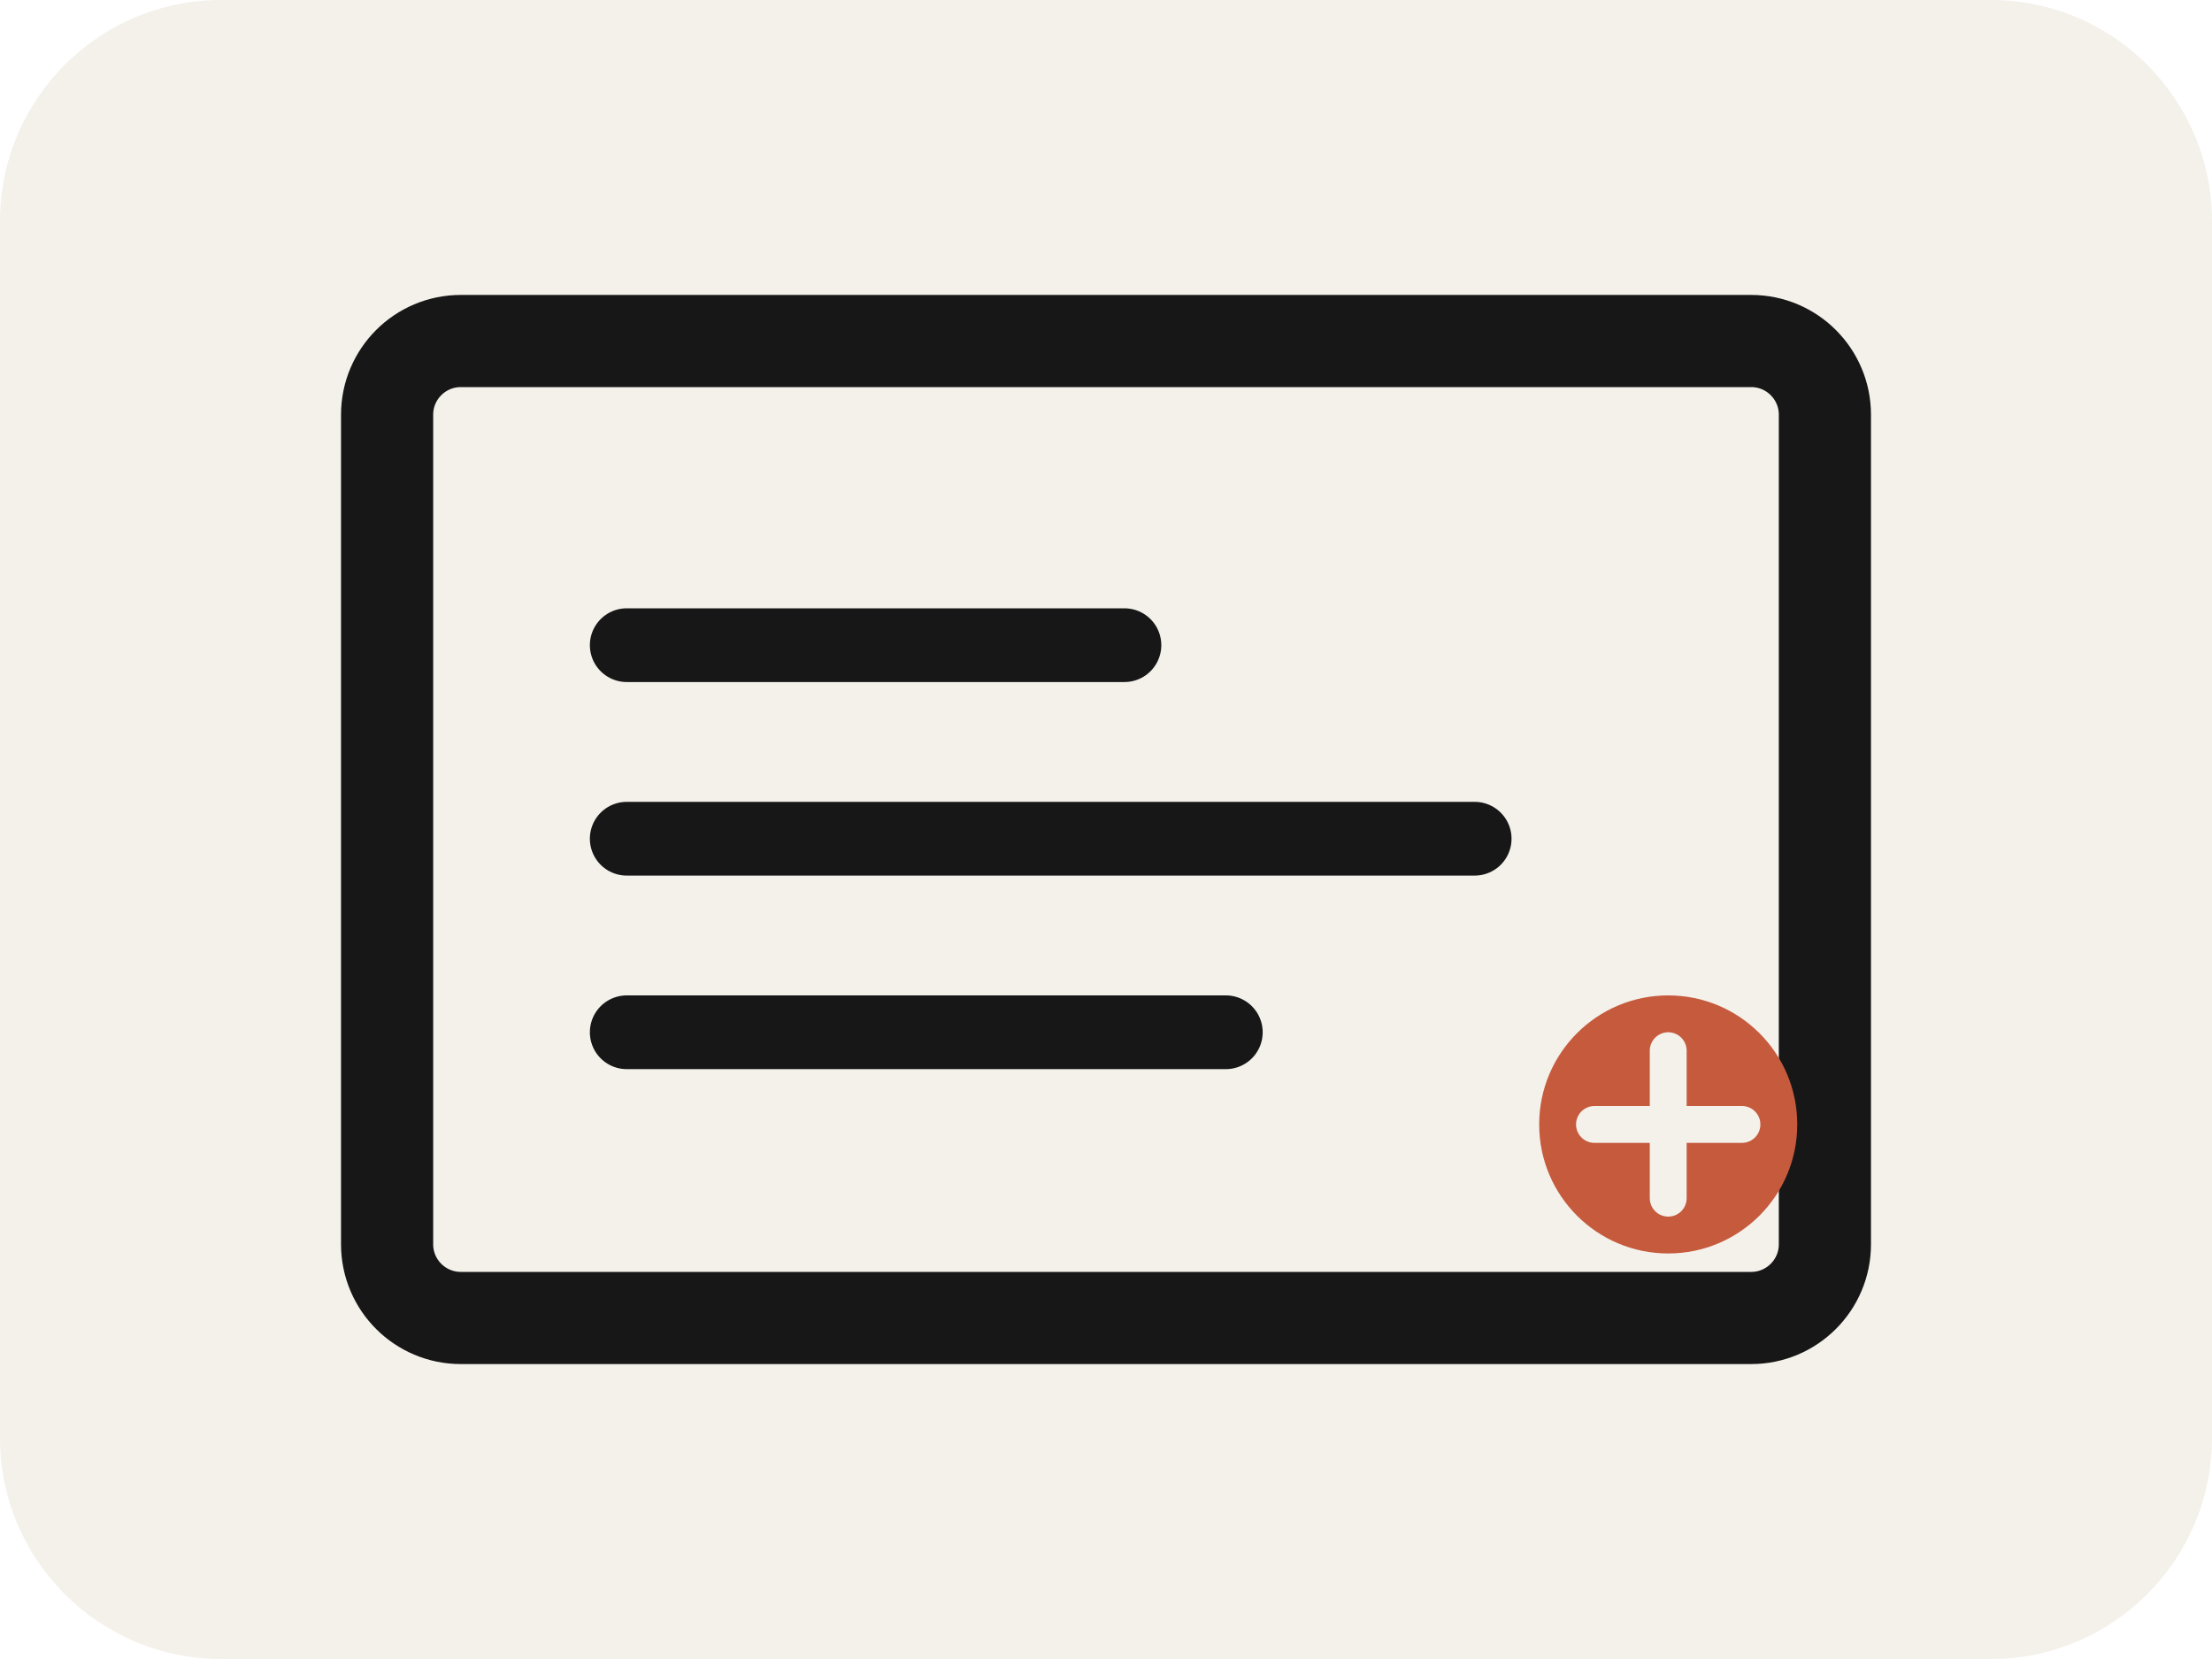
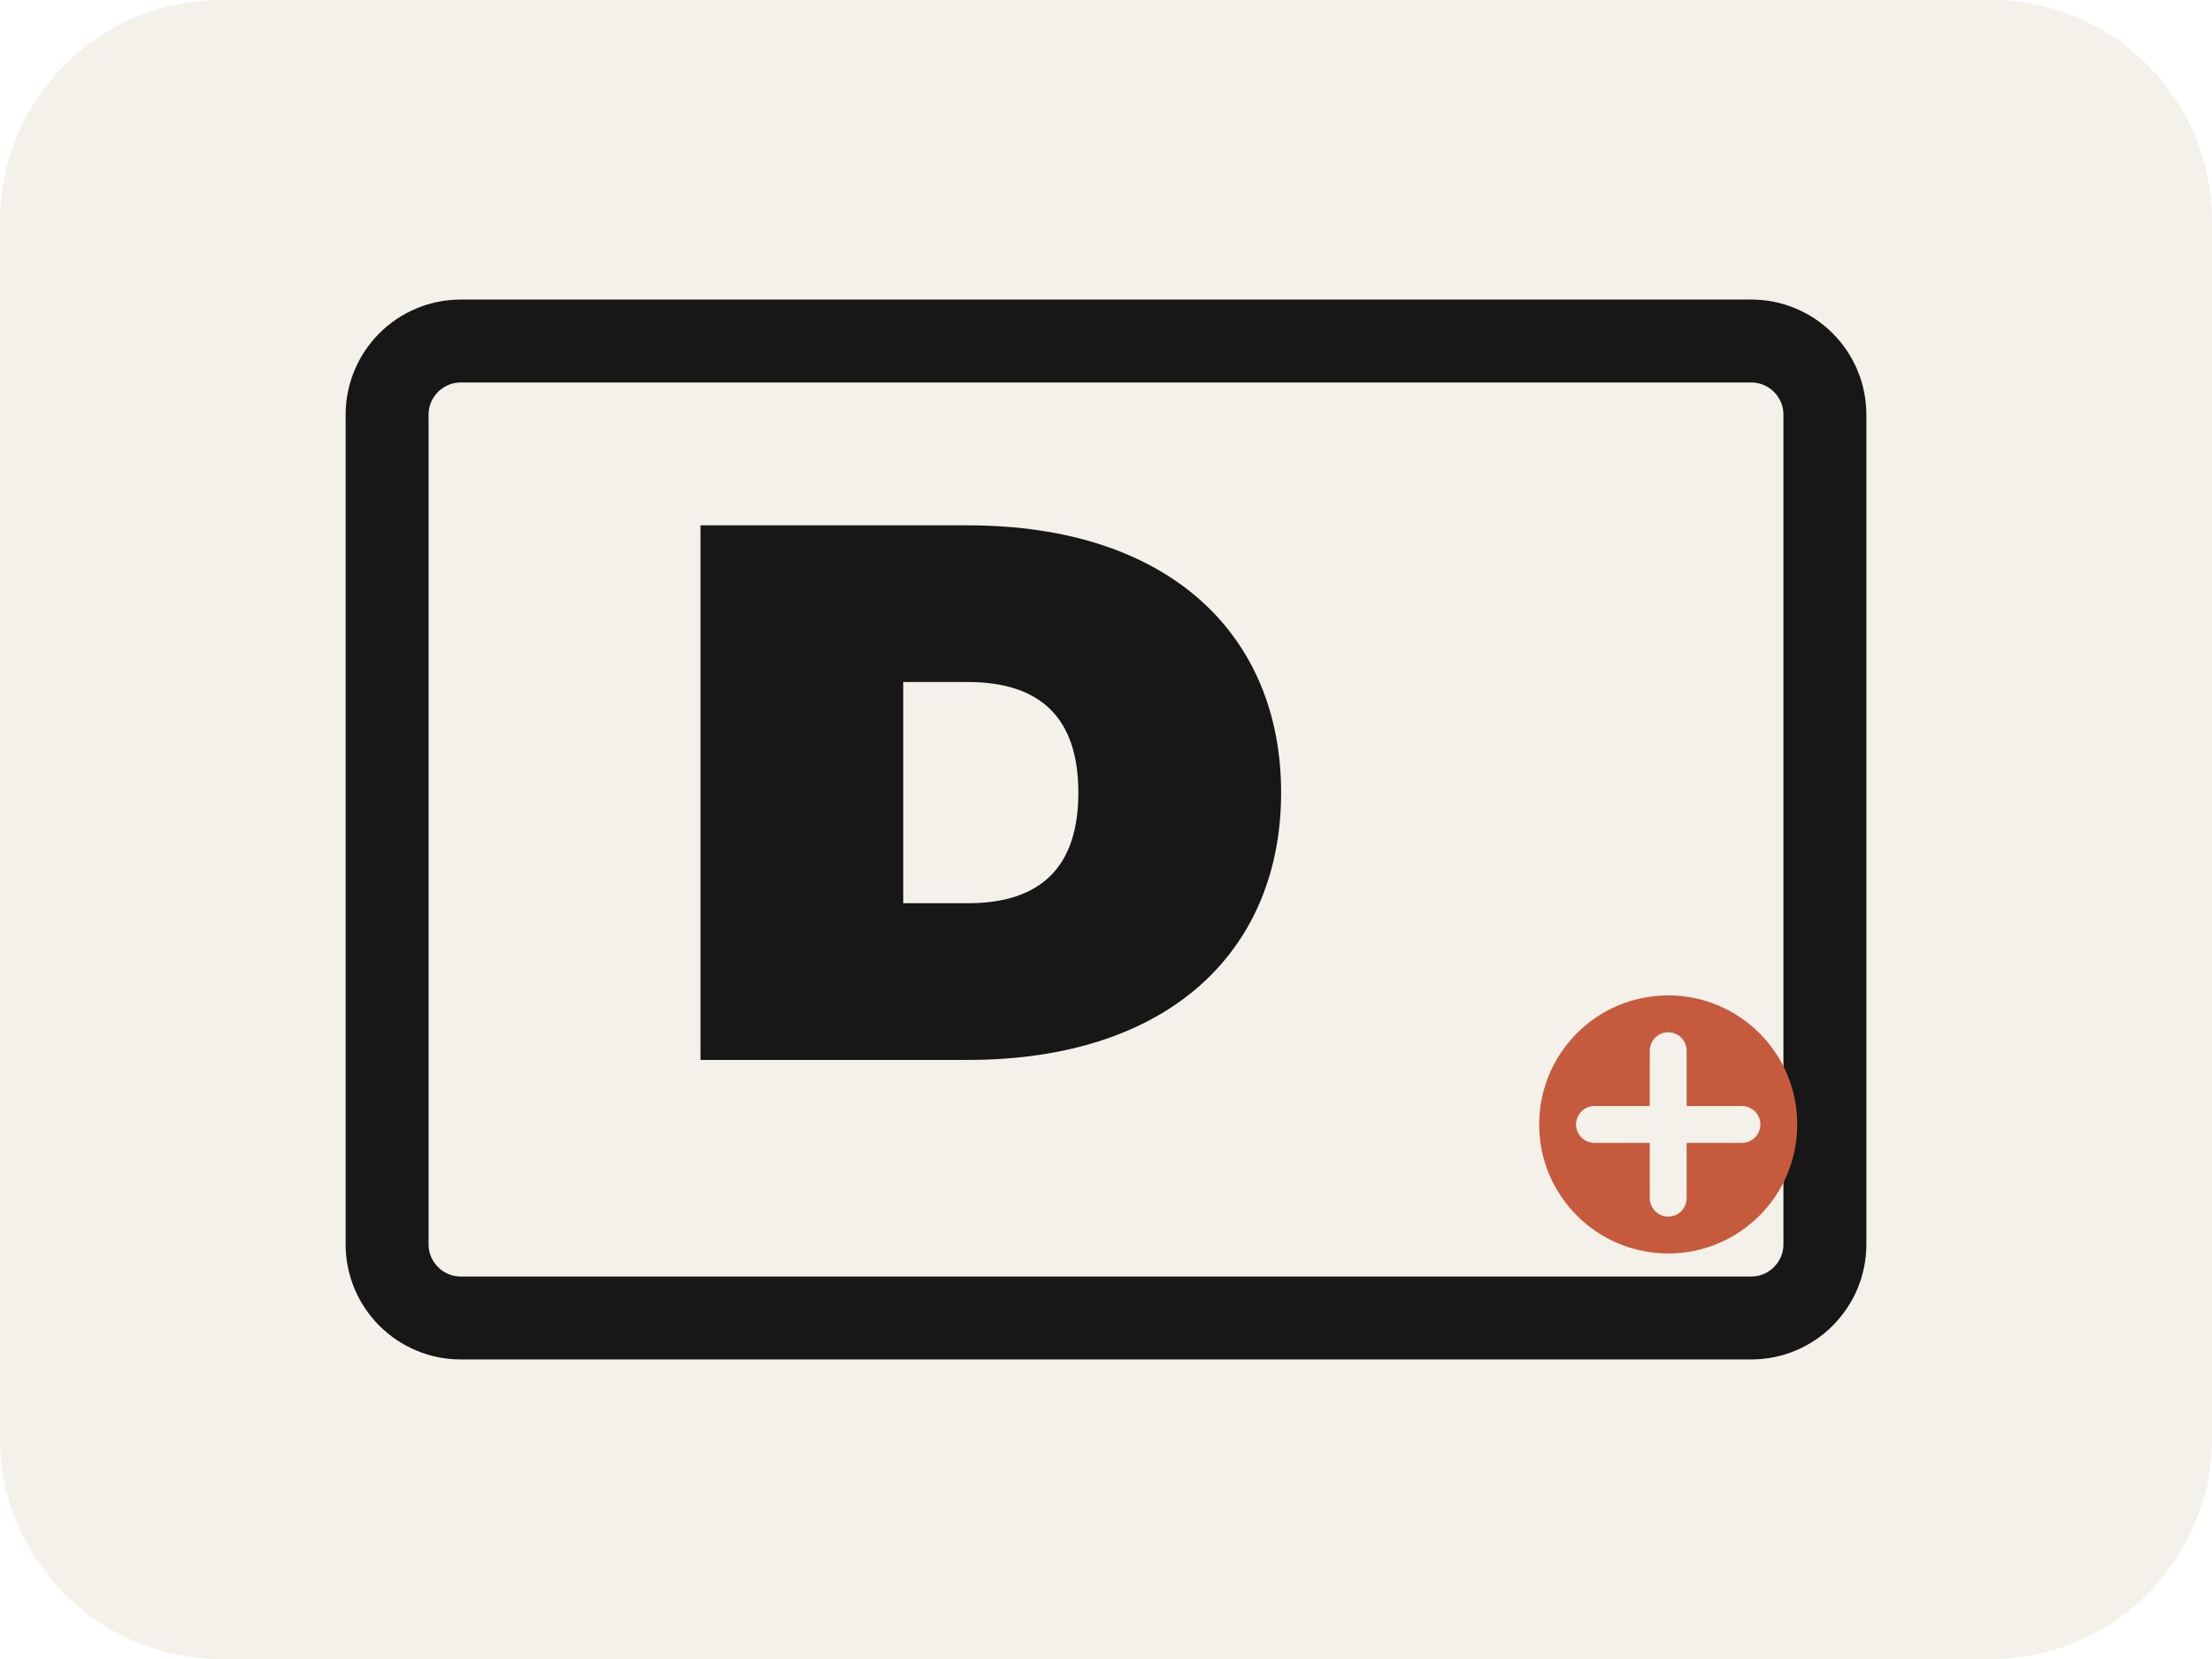
<svg xmlns="http://www.w3.org/2000/svg" viewBox="0 0 240 180" role="img" aria-labelledby="title desc">
  <rect width="240" height="180" rx="24" fill="#F4F1EB" />
-   <rect x="42" y="37" width="156" height="106" rx="8" fill="none" stroke="#171717" stroke-width="10" />
-   <path d="M68 70h54M68 91h92M68 112h65" stroke="#171717" stroke-width="8" stroke-linecap="round" />
+   <rect x="42" y="37" width="156" height="106" rx="8" fill="none" stroke="#171717" stroke-width="9" />
+   <path d="M76 124V57h29c22 0 34 12 34 29s-12 29-34 29H76Zm22-26h7c8 0 12-4 12-12s-4-12-12-12h-7v24Z" fill="#171717" />
  <circle cx="181" cy="122" r="14" fill="#C65A3D" />
  <path d="M181 114v16M173 122h16" stroke="#F4F1EB" stroke-width="4" stroke-linecap="round" />
</svg>
